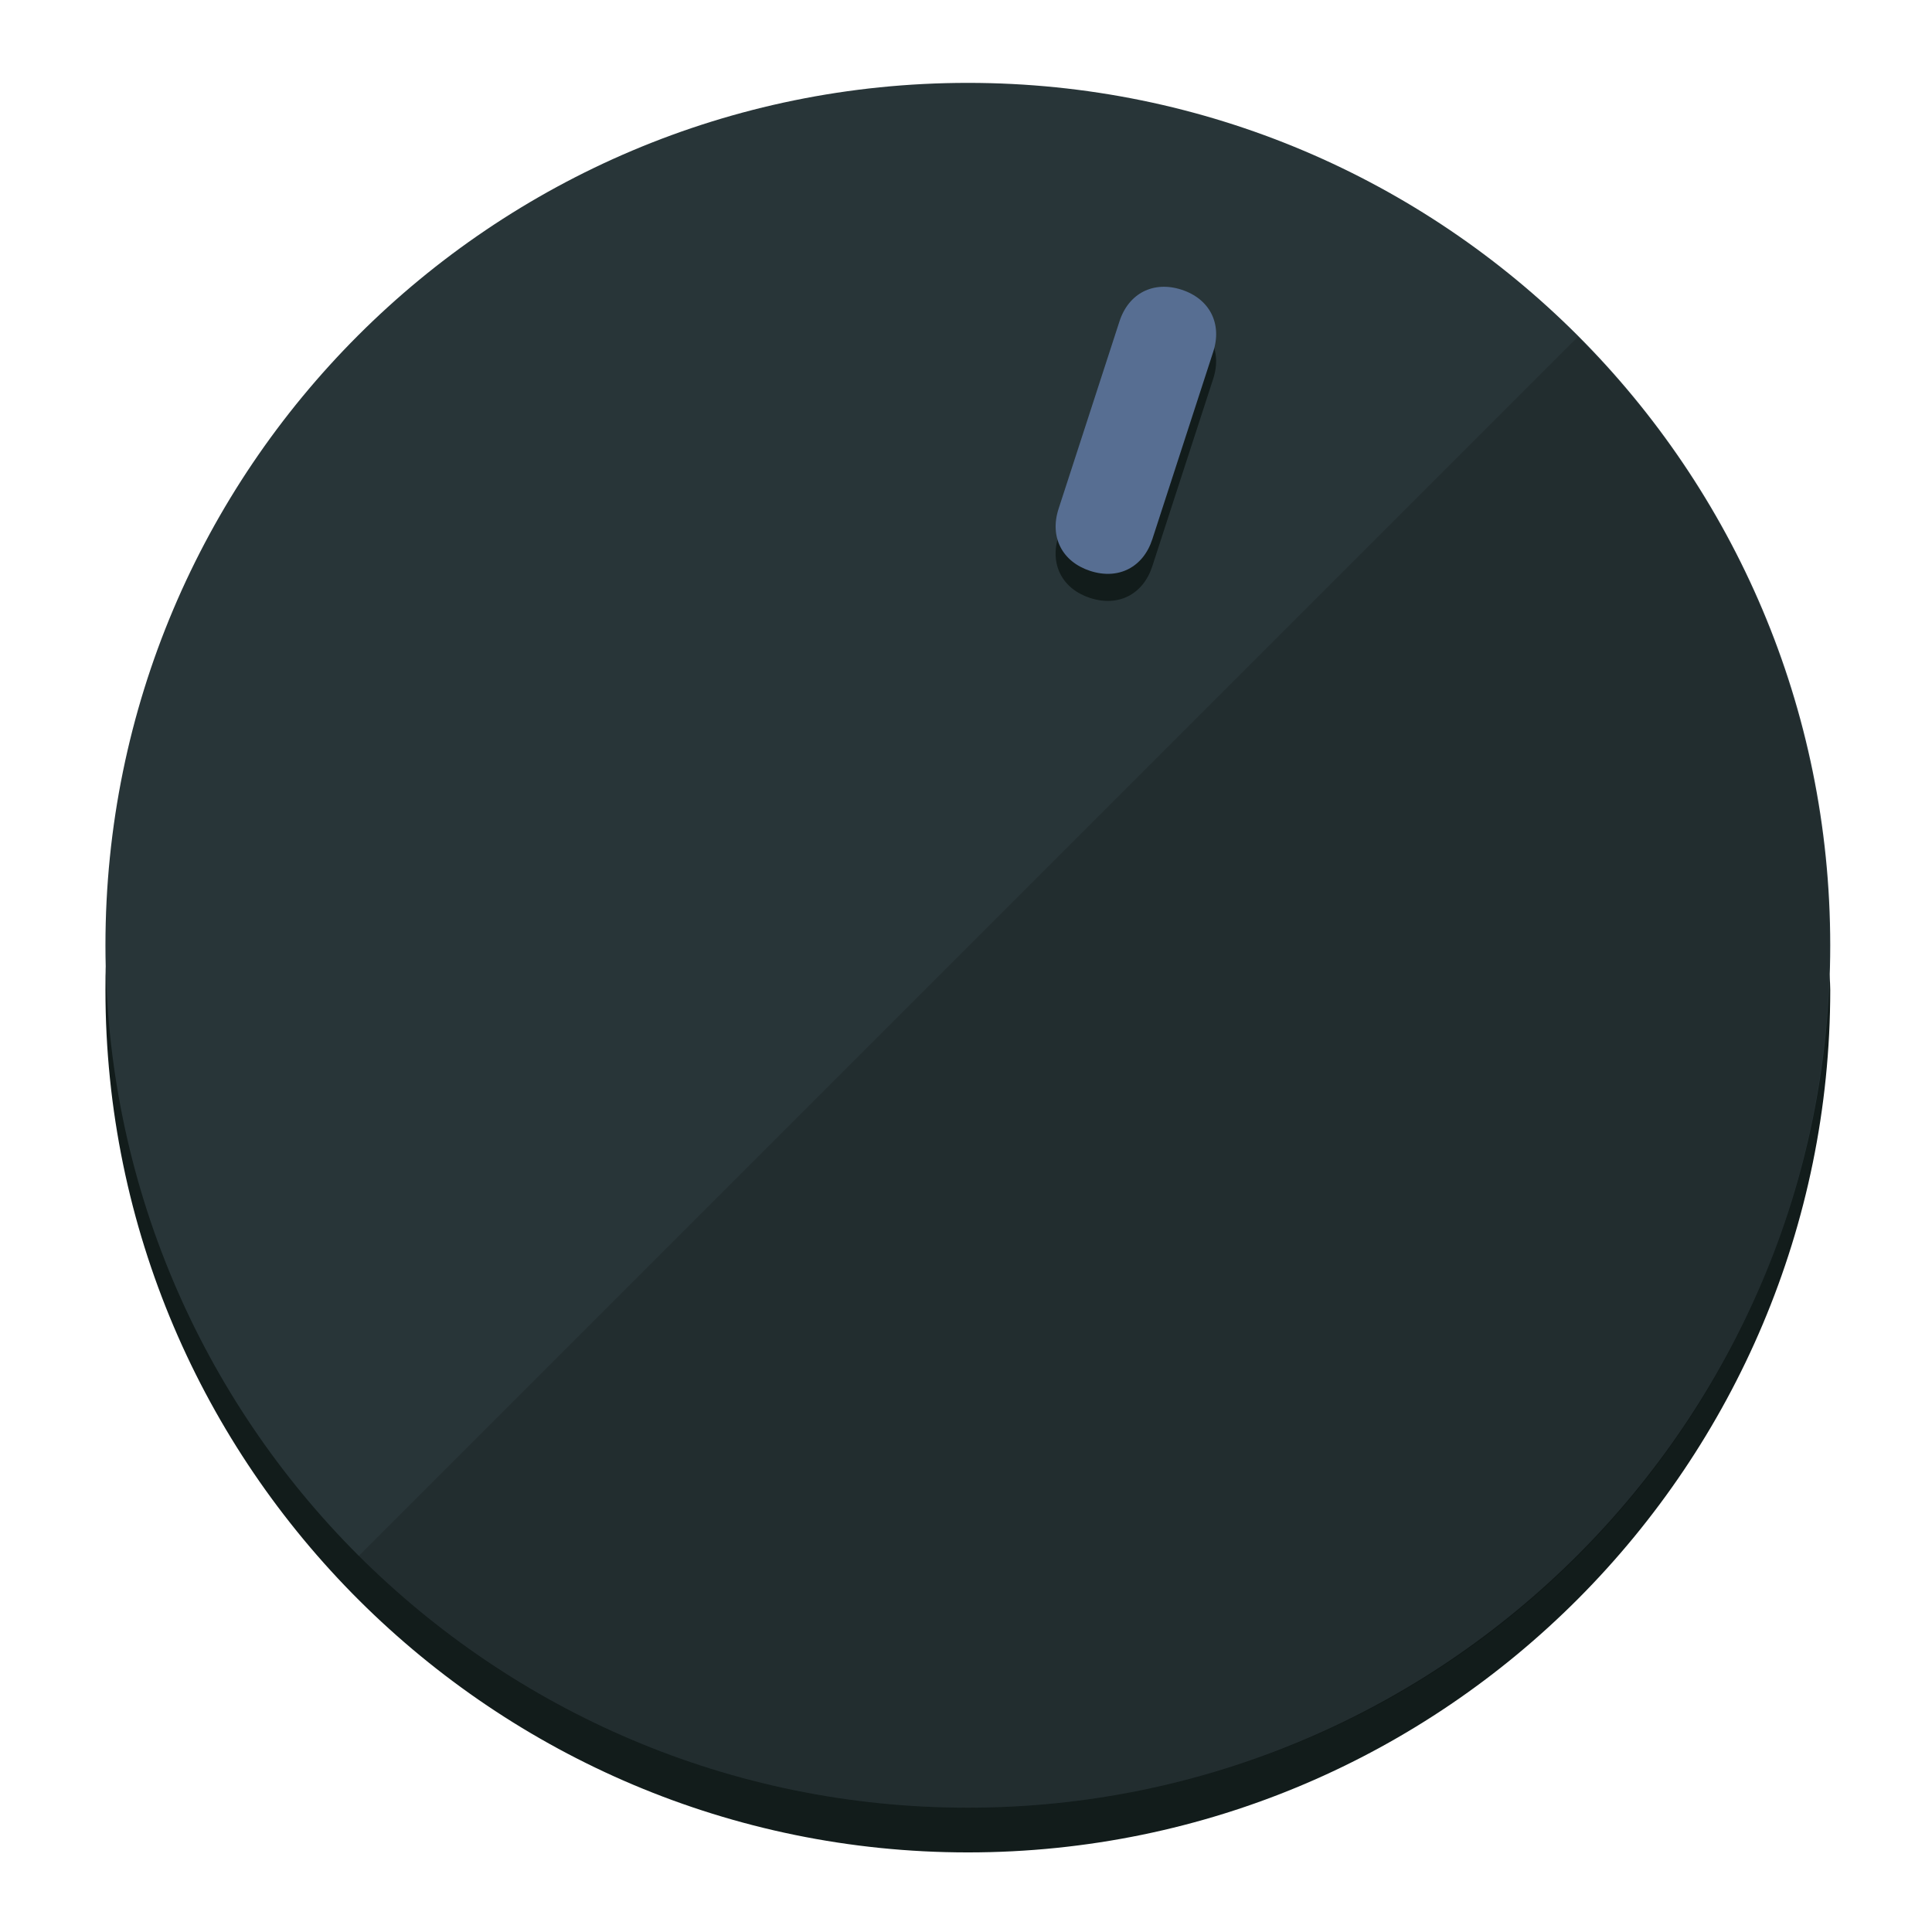
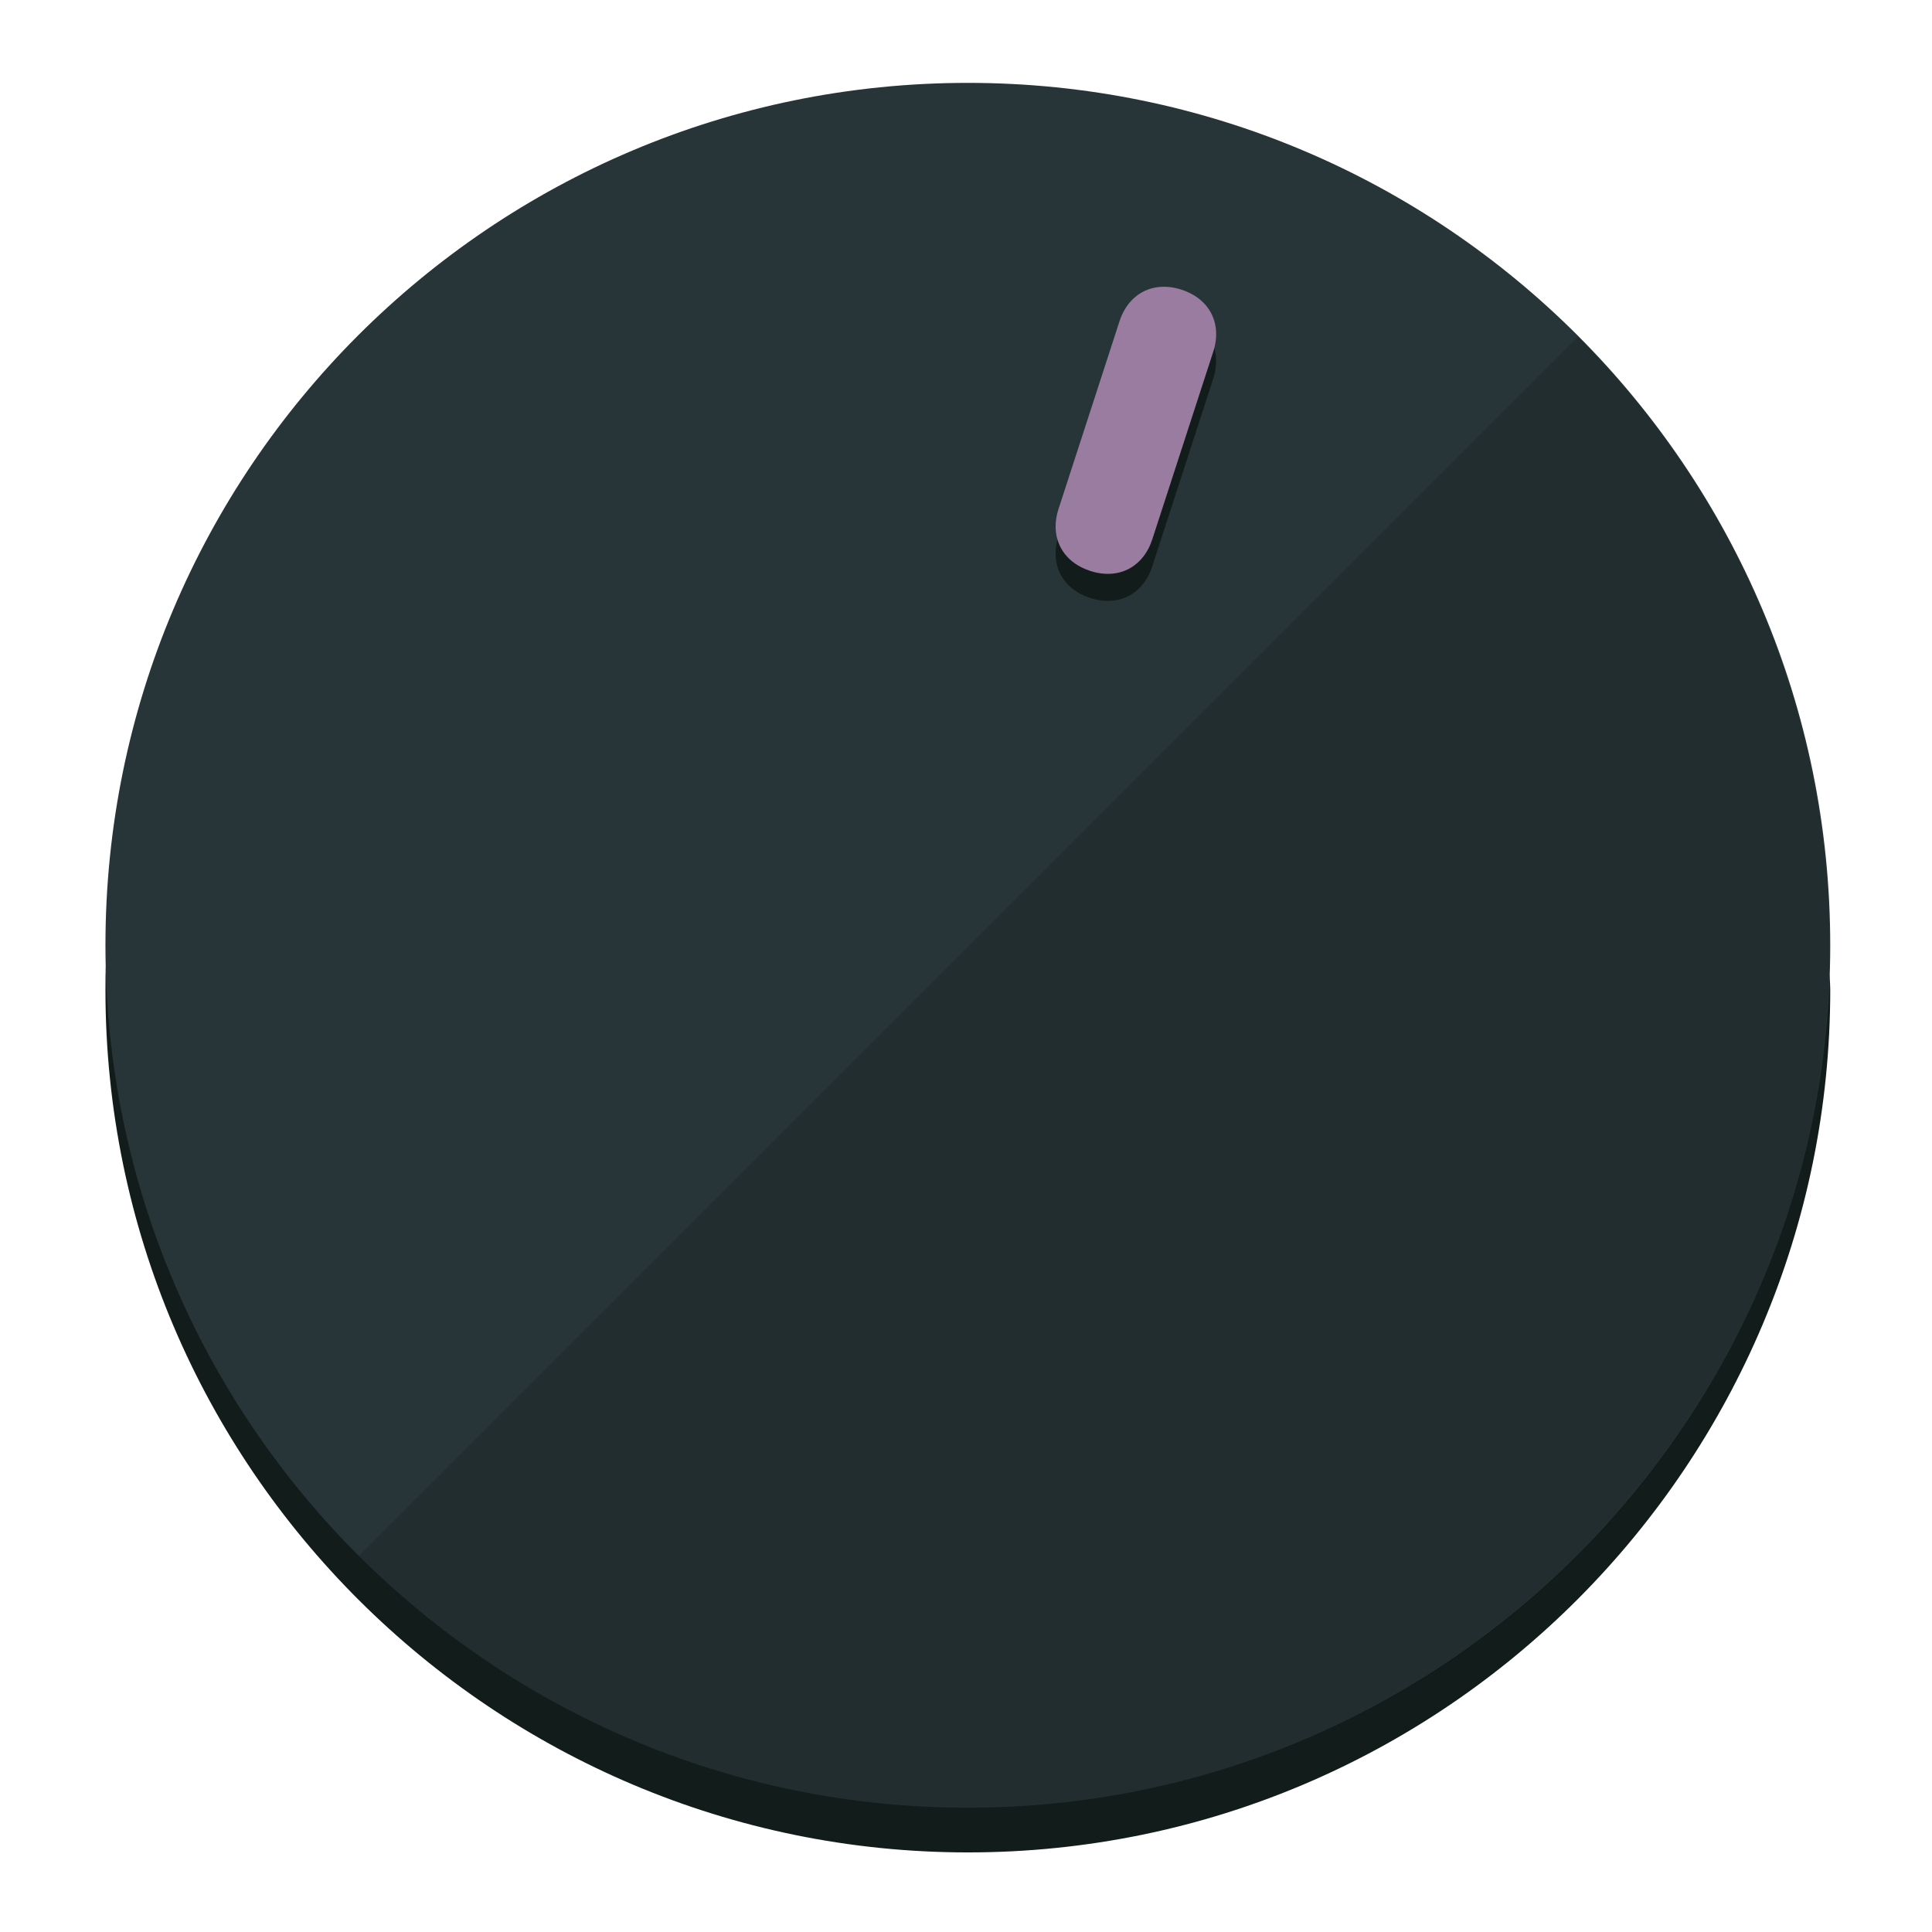
<svg xmlns="http://www.w3.org/2000/svg" height="120px" width="120px" version="1.1" id="Layer_1" viewBox="0 0 496.8 496.8" xml:space="preserve">
  <defs id="defs23" />
  <g id="g3158">
    <path style="display:inline;fill:#121c1b;fill-opacity:1;stroke-width:1.584" d="m 248.875,445.92 c 116.582,0 212.89,-91.238 220.493,-205.286 0,5.069 1.267,8.87 1.267,13.939 0,121.651 -98.842,221.76 -221.76,221.76 -121.651,0 -221.76,-98.842 -221.76,-221.76 0,-5.069 0,-8.87 1.267,-13.939 7.603,114.048 103.91,205.286 220.493,205.286 z" id="path8" />
    <circle style="display:inline;fill:#283538;fill-opacity:1;stroke-width:1.584" cx="248.875" cy="243.071" r="221.76" id="circle12" />
    <path style="display:inline;fill:#000000;fill-opacity:0.154;stroke-width:1.587" d="m 405.744,86.606 c 86.308,86.308 86.308,227.193 0,313.5 -86.308,86.308 -227.193,86.308 -313.5,0" id="path14" />
  </g>
  <g id="g3198">
    <circle style="display:none;fill:#000000;fill-opacity:0;stroke-width:1.584" cx="311.577" cy="154.88" r="221.76" id="circle12-3" transform="rotate(18)" />
    <path style="display:inline;fill:#121c1b;fill-opacity:1;stroke-width:1.584" d="m 296.298,145.631 c -2.35,7.231 -8.737,10.485 -15.968,8.136 v 0 c -7.231,-2.35 -10.485,-8.737 -8.136,-15.968 l 15.663,-48.207 c 2.35,-7.231 8.737,-10.485 15.968,-8.136 v 0 c 7.231,2.349 10.485,8.737 8.136,15.968 z" id="path3789" />
-     <path style="display:inline;fill:#576E92;stroke-width:1.584" d="m 296.308,138.672 c -2.35,7.231 -8.737,10.485 -15.968,8.136 v 0 c -7.231,-2.349 -10.485,-8.737 -8.136,-15.968 l 15.663,-48.207 c 2.35,-7.231 8.737,-10.485 15.968,-8.136 v 0 c 7.231,2.35 10.485,8.737 8.136,15.968 z" id="path915" />
+     <path style="display:inline;fill:#9A7CA1;stroke-width:1.584" d="m 296.308,138.672 c -2.35,7.231 -8.737,10.485 -15.968,8.136 v 0 c -7.231,-2.349 -10.485,-8.737 -8.136,-15.968 l 15.663,-48.207 c 2.35,-7.231 8.737,-10.485 15.968,-8.136 v 0 c 7.231,2.35 10.485,8.737 8.136,15.968 z" id="path915" />
  </g>
</svg>
